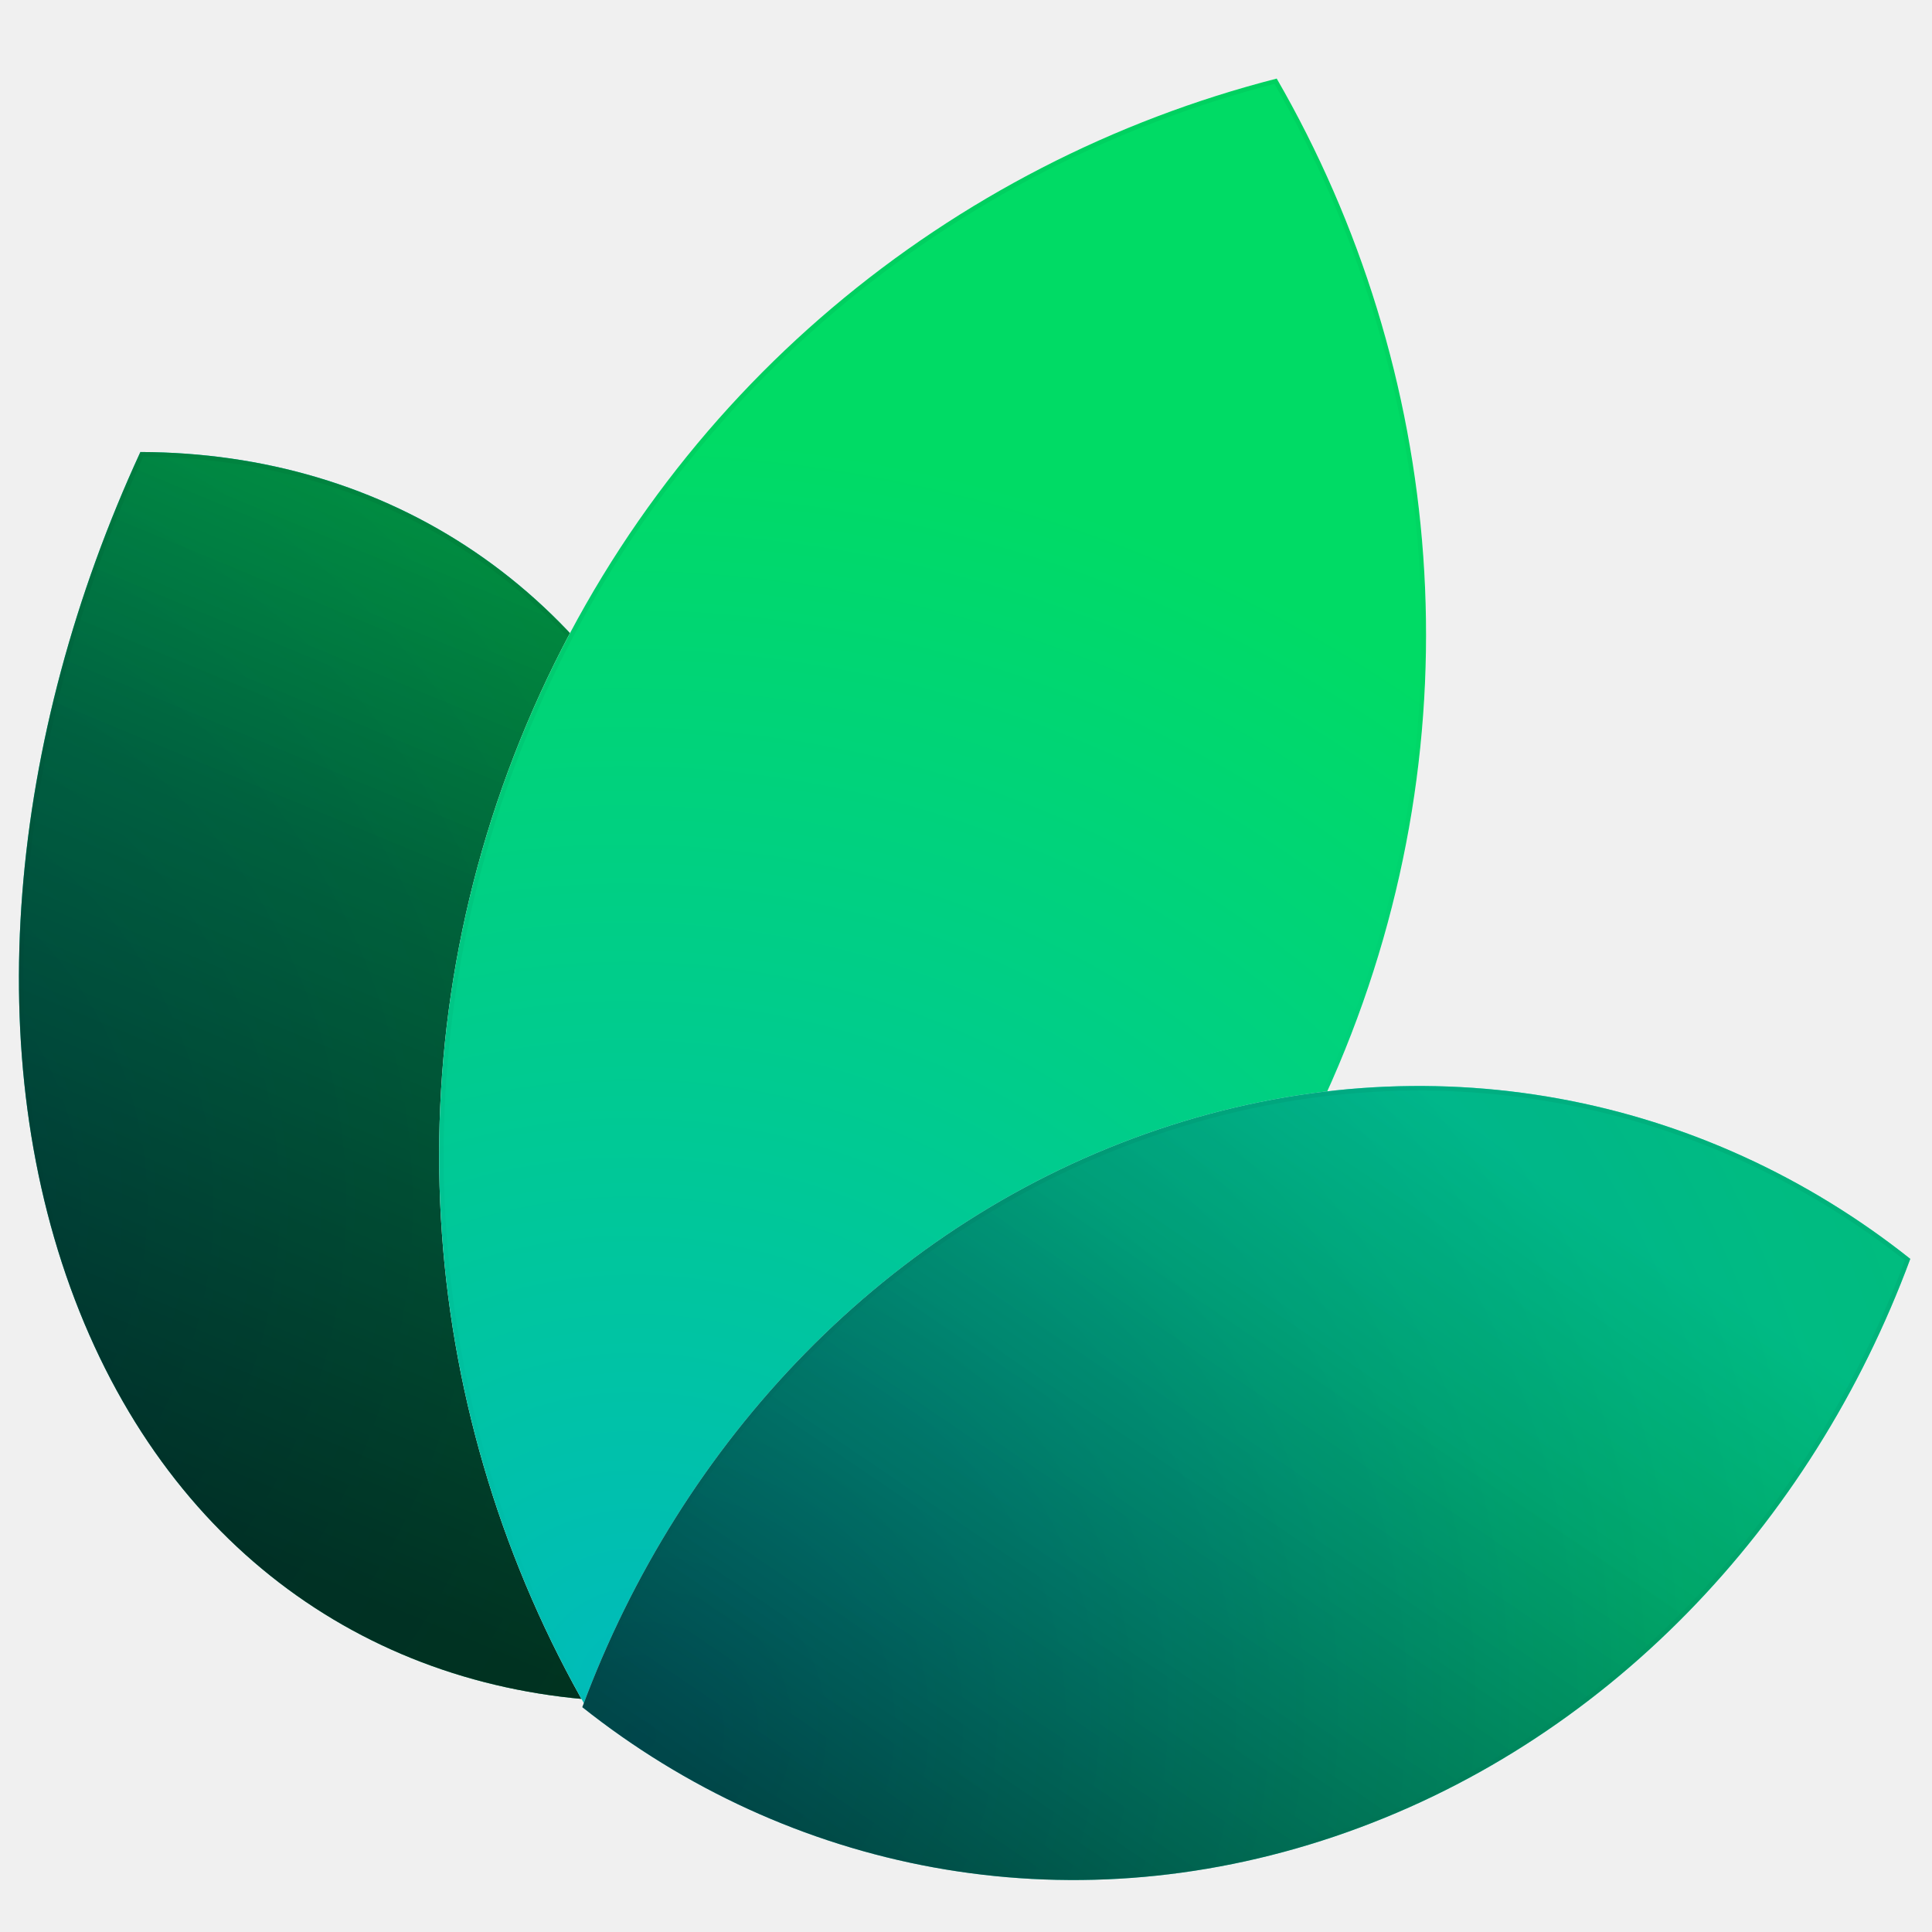
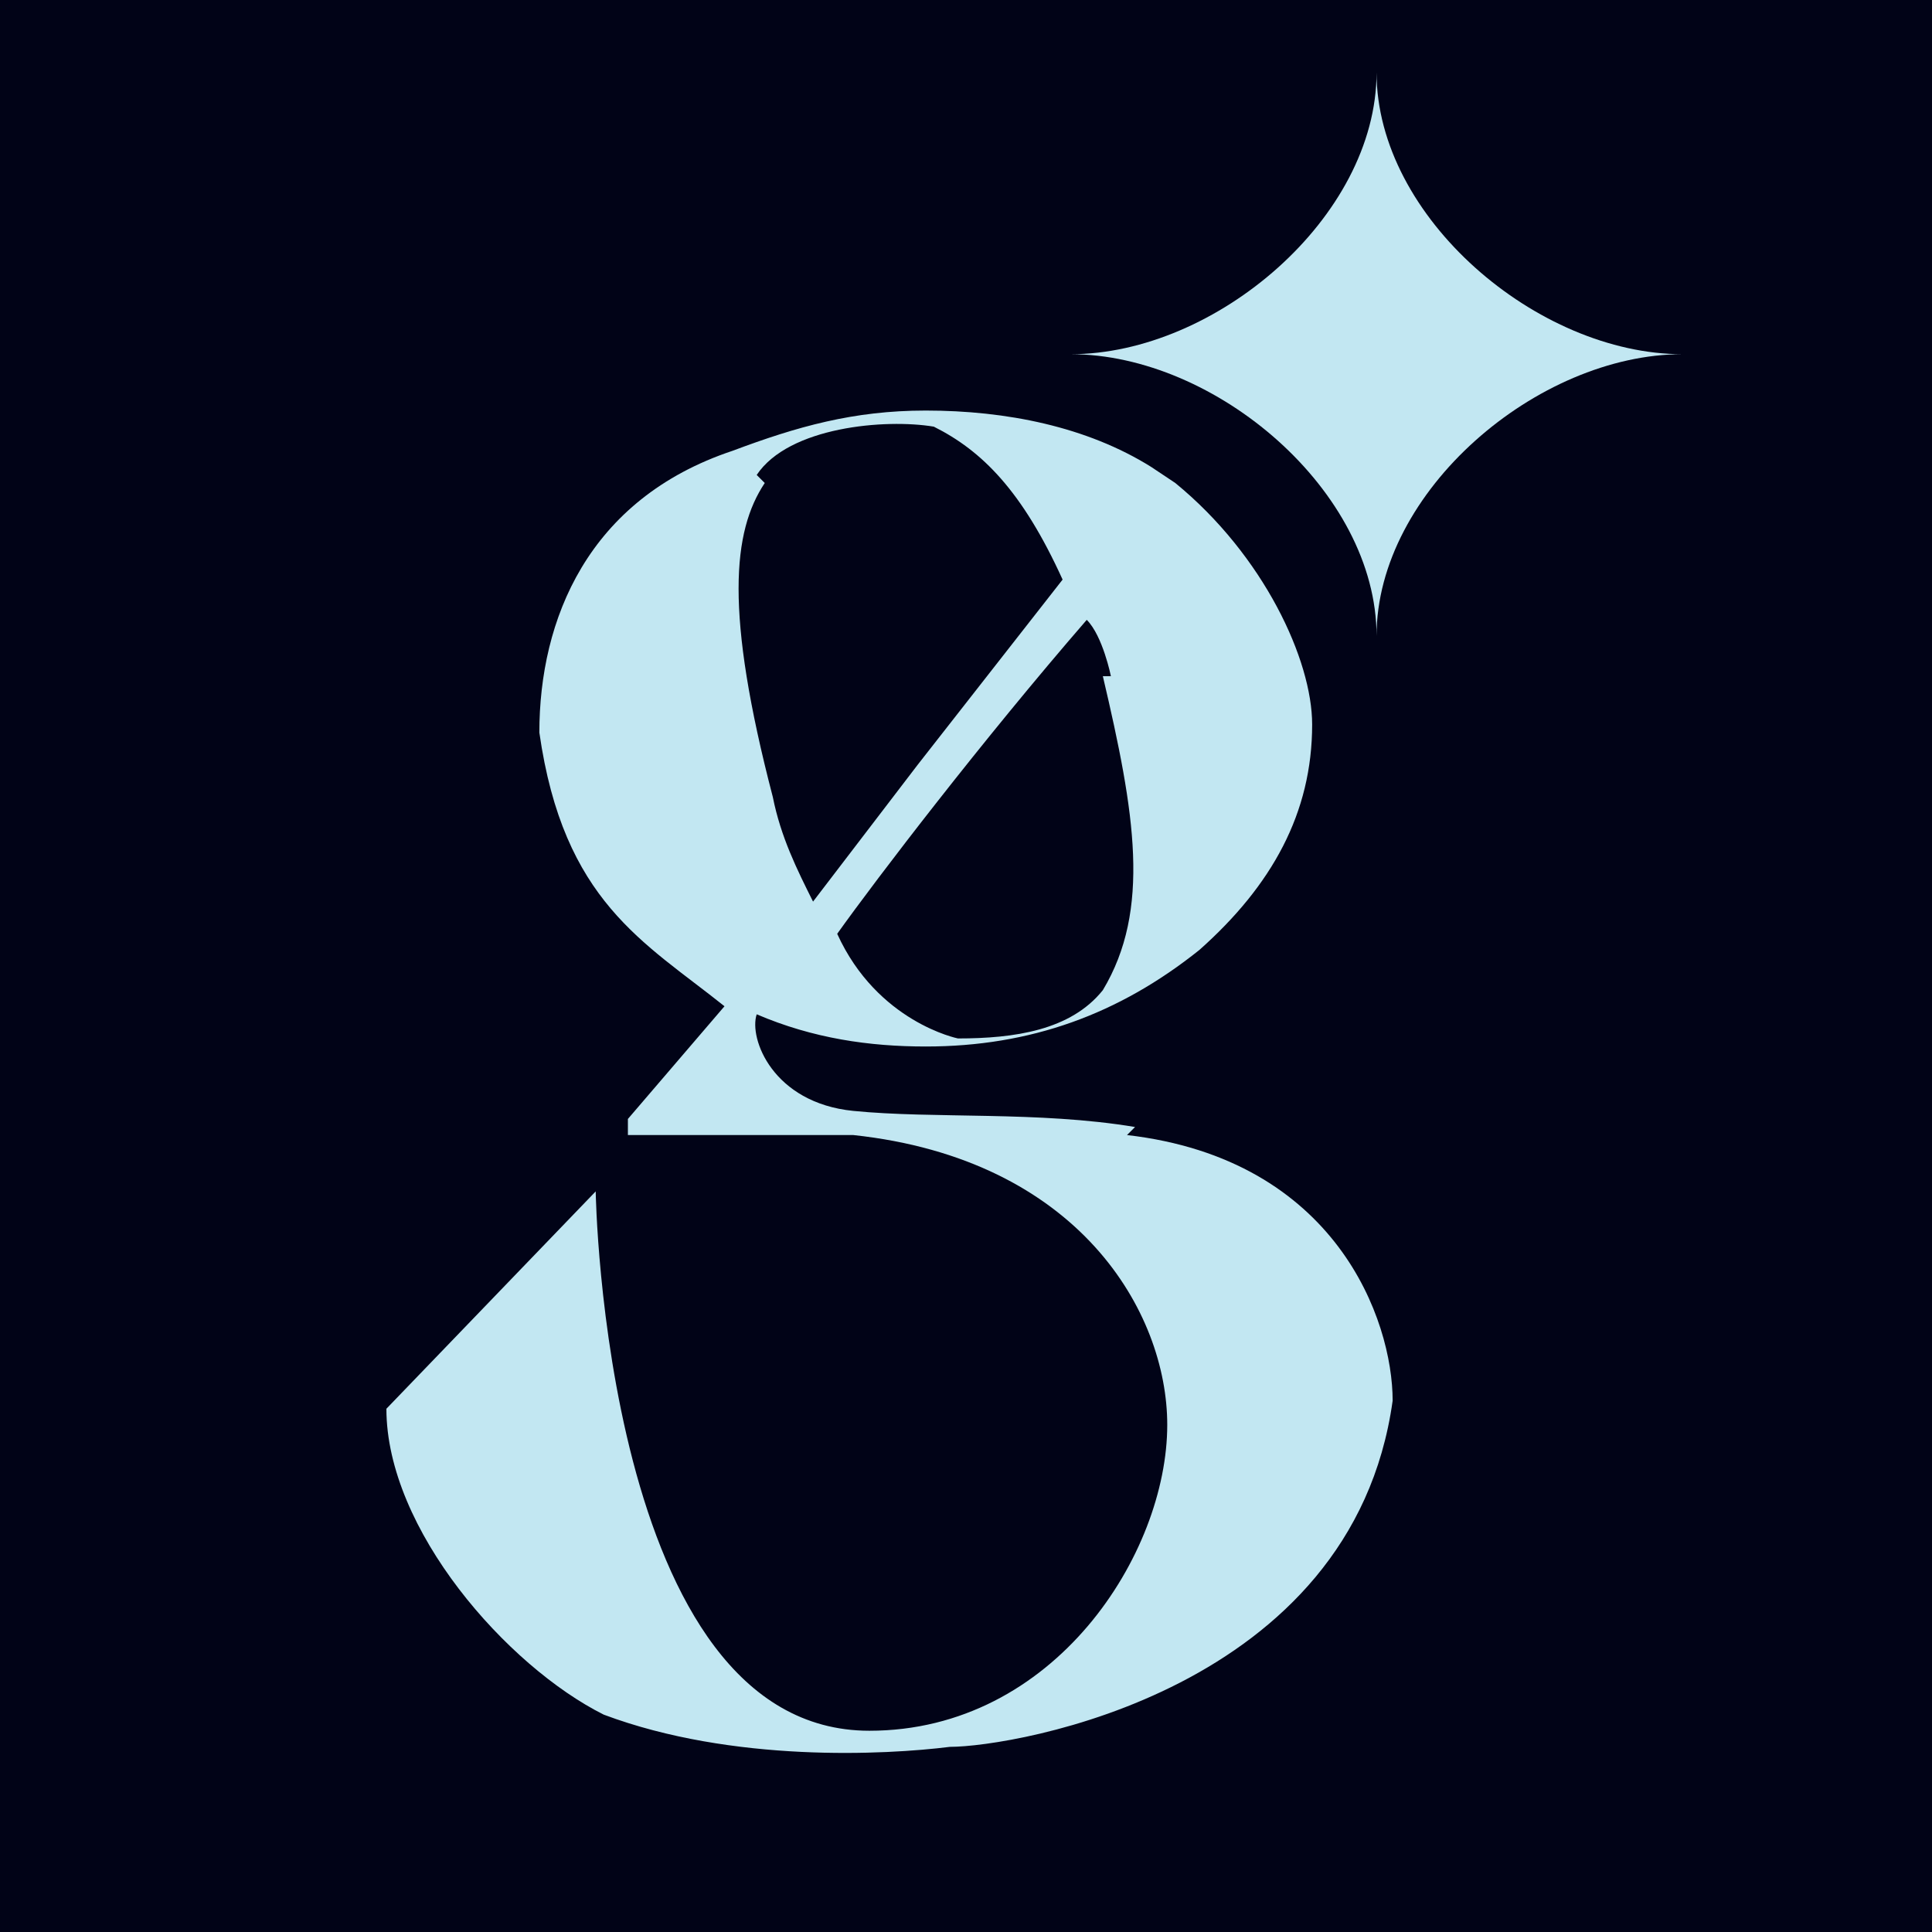
- <svg xmlns="http://www.w3.org/2000/svg" width="24" height="24" viewBox="0 0 24 24" fill="none">
-   <path d="M7.953 21.139C4.896 21.13 2.255 19.458 0.987 16.29C-0.28 13.121 0.109 9.163 1.744 5.615C4.801 5.624 7.442 7.296 8.71 10.465C9.977 13.633 9.588 17.591 7.953 21.139Z" fill="white" />
-   <path d="M7.953 21.139C4.896 21.13 2.255 19.458 0.987 16.29C-0.28 13.121 0.109 9.163 1.744 5.615C4.801 5.624 7.442 7.296 8.71 10.465C9.977 13.633 9.588 17.591 7.953 21.139Z" fill="url(#paint0_radial_101_2703)" />
-   <path d="M7.953 21.139C4.896 21.13 2.255 19.458 0.987 16.29C-0.28 13.121 0.109 9.163 1.744 5.615C4.801 5.624 7.442 7.296 8.71 10.465C9.977 13.633 9.588 17.591 7.953 21.139Z" fill="black" fill-opacity="0.5" style="mix-blend-mode:hard-light" />
-   <path d="M7.953 21.139C4.896 21.13 2.255 19.458 0.987 16.29C-0.28 13.121 0.109 9.163 1.744 5.615C4.801 5.624 7.442 7.296 8.71 10.465C9.977 13.633 9.588 17.591 7.953 21.139Z" fill="url(#paint1_linear_101_2703)" fill-opacity="0.5" style="mix-blend-mode:hard-light" />
-   <path d="M8.684 10.476C9.945 13.63 9.561 17.572 7.935 21.111C4.897 21.096 2.274 19.431 1.013 16.279C-0.248 13.124 0.136 9.182 1.762 5.643C4.8 5.659 7.423 7.324 8.684 10.476Z" stroke="url(#paint2_linear_101_2703)" stroke-opacity="0.05" stroke-width="0.056" />
-   <path d="M7.31 21.257C11.354 20.221 14.884 17.375 16.628 13.236C18.373 9.097 17.945 4.587 15.86 0.976C11.816 2.012 8.287 4.858 6.542 8.998C4.797 13.137 5.225 17.646 7.31 21.257Z" fill="white" />
-   <path d="M7.31 21.257C11.354 20.221 14.884 17.375 16.628 13.236C18.373 9.097 17.945 4.587 15.86 0.976C11.816 2.012 8.287 4.858 6.542 8.998C4.797 13.137 5.225 17.646 7.31 21.257Z" fill="url(#paint3_radial_101_2703)" />
-   <path d="M16.603 13.225C14.864 17.349 11.351 20.187 7.324 21.225C5.253 17.624 4.829 13.132 6.568 9.009C8.306 4.885 11.819 2.047 15.846 1.009C17.918 4.61 18.341 9.101 16.603 13.225Z" stroke="url(#paint4_linear_101_2703)" stroke-opacity="0.05" stroke-width="0.056" />
-   <path d="M7.234 21.207C9.789 23.237 13.21 23.951 16.577 22.814C19.944 21.677 22.506 18.945 23.73 15.638C21.175 13.608 17.754 12.894 14.387 14.031C11.02 15.168 8.458 17.901 7.234 21.207Z" fill="white" />
-   <path d="M7.234 21.207C9.789 23.237 13.21 23.951 16.577 22.814C19.944 21.677 22.506 18.945 23.73 15.638C21.175 13.608 17.754 12.894 14.387 14.031C11.02 15.168 8.458 17.901 7.234 21.207Z" fill="url(#paint5_radial_101_2703)" />
-   <path d="M7.234 21.207C9.789 23.237 13.21 23.951 16.577 22.814C19.944 21.677 22.506 18.945 23.73 15.638C21.175 13.608 17.754 12.894 14.387 14.031C11.02 15.168 8.458 17.901 7.234 21.207Z" fill="black" fill-opacity="0.2" style="mix-blend-mode:hard-light" />
-   <path d="M7.234 21.207C9.789 23.237 13.21 23.951 16.577 22.814C19.944 21.677 22.506 18.945 23.73 15.638C21.175 13.608 17.754 12.894 14.387 14.031C11.02 15.168 8.458 17.901 7.234 21.207Z" fill="url(#paint6_linear_101_2703)" fill-opacity="0.5" style="mix-blend-mode:hard-light" />
-   <path d="M16.568 22.787C13.218 23.918 9.814 23.212 7.267 21.198C8.492 17.907 11.044 15.189 14.396 14.058C17.747 12.927 21.15 13.633 23.697 15.648C22.472 18.938 19.92 21.656 16.568 22.787Z" stroke="url(#paint7_linear_101_2703)" stroke-opacity="0.05" stroke-width="0.056" />
+ <svg xmlns="http://www.w3.org/2000/svg" id="_レイヤー_1" data-name="レイヤー_1" version="1.1" viewBox="0 0 24 24">
  <defs>
-     <radialGradient id="paint0_radial_101_2703" cx="0" cy="0" r="1" gradientUnits="userSpaceOnUse" gradientTransform="translate(-3.00503 15.023) rotate(-10.029) scale(17.9572 17.784)">
-       <stop stop-color="#00B0BB" />
-       <stop offset="1" stop-color="#00DB65" />
-     </radialGradient>
-     <linearGradient id="paint1_linear_101_2703" x1="7.39" y1="4.813" x2="1.63" y2="18.689" gradientUnits="userSpaceOnUse">
-       <stop stop-color="#18E299" />
-       <stop offset="1" />
-     </linearGradient>
-     <linearGradient id="paint2_linear_101_2703" x1="7.948" y1="8.016" x2="1.761" y2="18.746" gradientUnits="userSpaceOnUse">
-       <stop />
-       <stop offset="1" stop-opacity="0" />
-     </linearGradient>
-     <radialGradient id="paint3_radial_101_2703" cx="0" cy="0" r="1" gradientUnits="userSpaceOnUse" gradientTransform="translate(8.11404 20.8822) rotate(-75.7542) scale(21.6246 23.7772)">
-       <stop stop-color="#00BBBB" />
-       <stop offset="0.713" stop-color="#00DB65" />
-     </radialGradient>
-     <linearGradient id="paint4_linear_101_2703" x1="7.602" y1="5.871" x2="15.556" y2="16.372" gradientUnits="userSpaceOnUse">
-       <stop />
-       <stop offset="1" stop-opacity="0" />
-     </linearGradient>
-     <radialGradient id="paint5_radial_101_2703" cx="0" cy="0" r="1" gradientUnits="userSpaceOnUse" gradientTransform="translate(7.84537 21.5181) rotate(-20.3525) scale(18.5603 17.32)">
-       <stop stop-color="#00B0BB" />
-       <stop offset="1" stop-color="#00DB65" />
-     </radialGradient>
-     <linearGradient id="paint6_linear_101_2703" x1="16.808" y1="13.007" x2="10.041" y2="22.994" gradientUnits="userSpaceOnUse">
-       <stop stop-color="#00B1BC" />
-       <stop offset="1" />
-     </linearGradient>
-     <linearGradient id="paint7_linear_101_2703" x1="16.808" y1="13.007" x2="14.169" y2="23.841" gradientUnits="userSpaceOnUse">
-       <stop />
-       <stop offset="1" stop-opacity="0" />
-     </linearGradient>
+     <style>
+       .st0 {
+         fill: #c2e7f2;
+       }
+ 
+       .st1 {
+         fill: #010317;
+       }
+     </style>
  </defs>
+   <rect class="st1" width="24" height="24" />
+   <g>
+     <path d="M427.5,292c-7-.9-14.4-.6-20-1.2-5.5-.6-7.5-5.3-6.6-6.7,4,1.7,7.7,2.4,12.2,2.4,7.5,0,13.9-2.3,19.1-6.7,5.3-4.5,7.9-9.8,7.8-16-.4-4.6-3.2-11.8-9.6-16.9-.5-.4-1.9-1.2-1.9-1.2-4.7-2.8-10-4.2-16-4.1-5.2.3-9.1,1.3-13.5,2.8-10.1,3.6-13.5,12.2-13.4,19.8v.2c1.5,11.7,7.3,14.8,13.3,19l-7.1,8.2.2,1.1s10.4-.2,16,.3c15.7,1.7,22.1,12.3,22.2,20.5.1,9.3-7.9,21.4-21,21.5-18.7.2-19.2-38.2-19.2-38.2l-14.8,15.4c.5,8.6,8.7,18.3,15.5,21.3,9,3.5,19.7,2.7,24.3,2.2,4.8-.5,28.4-4.2,31.4-24.7,0-5.8-4-16.9-18.9-18.9ZM425.3,259.9c2.5,9.5,3.2,16.7-.4,22.3-2.5,2.7-6.4,3.7-10.2,3.4-.5,0-5.6-.9-8.7-7.6,3.1-4,10.5-13.5,17.4-22.2,1,1,2,4.2,2,4.2ZM401,246.1h0c2.4-3.1,9.2-4.3,12.6-3.2,3.4,1.7,6,4.8,8.9,10.8l-10.2,13-7.4,9.4c-1.2-2.2-2.3-4.7-3.1-7.7-3.6-12.8-3.1-18.9-.7-22.3Z" />
+     <path d="M444.9,217.4c0,10.4-11.3,20-21.7,20,10.4,0,21.7,9.6,21.7,20,0-10.4,11.3-20,21.7-20-10.4,0-21.7-9.6-21.7-20Z" />
+   </g>
+   <g>
+     <path class="st0" d="M14.1,14c-1.2-.2-2.5-.1-3.5-.2-1-.1-1.3-.9-1.2-1.2.7.3,1.4.4,2.1.4,1.3,0,2.4-.4,3.4-1.2.9-.8,1.4-1.7,1.4-2.8,0-.8-.6-2.1-1.7-3,0,0-.3-.2-.3-.2-.8-.5-1.8-.7-2.8-.7-.9,0-1.6.2-2.4.5-1.8.6-2.4,2.1-2.4,3.5h0c.3,2.1,1.3,2.6,2.3,3.4l-1.2,1.4v.2s1.9,0,2.8,0c2.8.3,3.9,2.2,3.9,3.6,0,1.6-1.4,3.8-3.7,3.8-3.3,0-3.4-6.7-3.4-6.7l-2.6,2.7c0,1.5,1.5,3.2,2.7,3.8,1.6.6,3.5.5,4.3.4.8,0,5-.7,5.5-4.3,0-1-.7-3-3.3-3.3ZM13.7,8.4c.4,1.7.6,2.9,0,3.9-.4.5-1.1.6-1.8.6,0,0-1-.2-1.5-1.3.5-.7,1.8-2.4,3.1-3.9.2.2.3.7.3.7ZM9.4,5.9h0c.4-.6,1.6-.7,2.2-.6.6.3,1.1.8,1.6,1.9l-1.8,2.3-1.3,1.7c-.2-.4-.4-.8-.5-1.3-.6-2.3-.5-3.3-.1-3.9Z" />
+     <path class="st0" d="M17.1.9c0,1.8-2,3.5-3.8,3.5,1.8,0,3.8,1.7,3.8,3.5,0-1.8,2-3.5,3.8-3.5-1.8,0-3.8-1.7-3.8-3.5Z" />
+   </g>
</svg>
